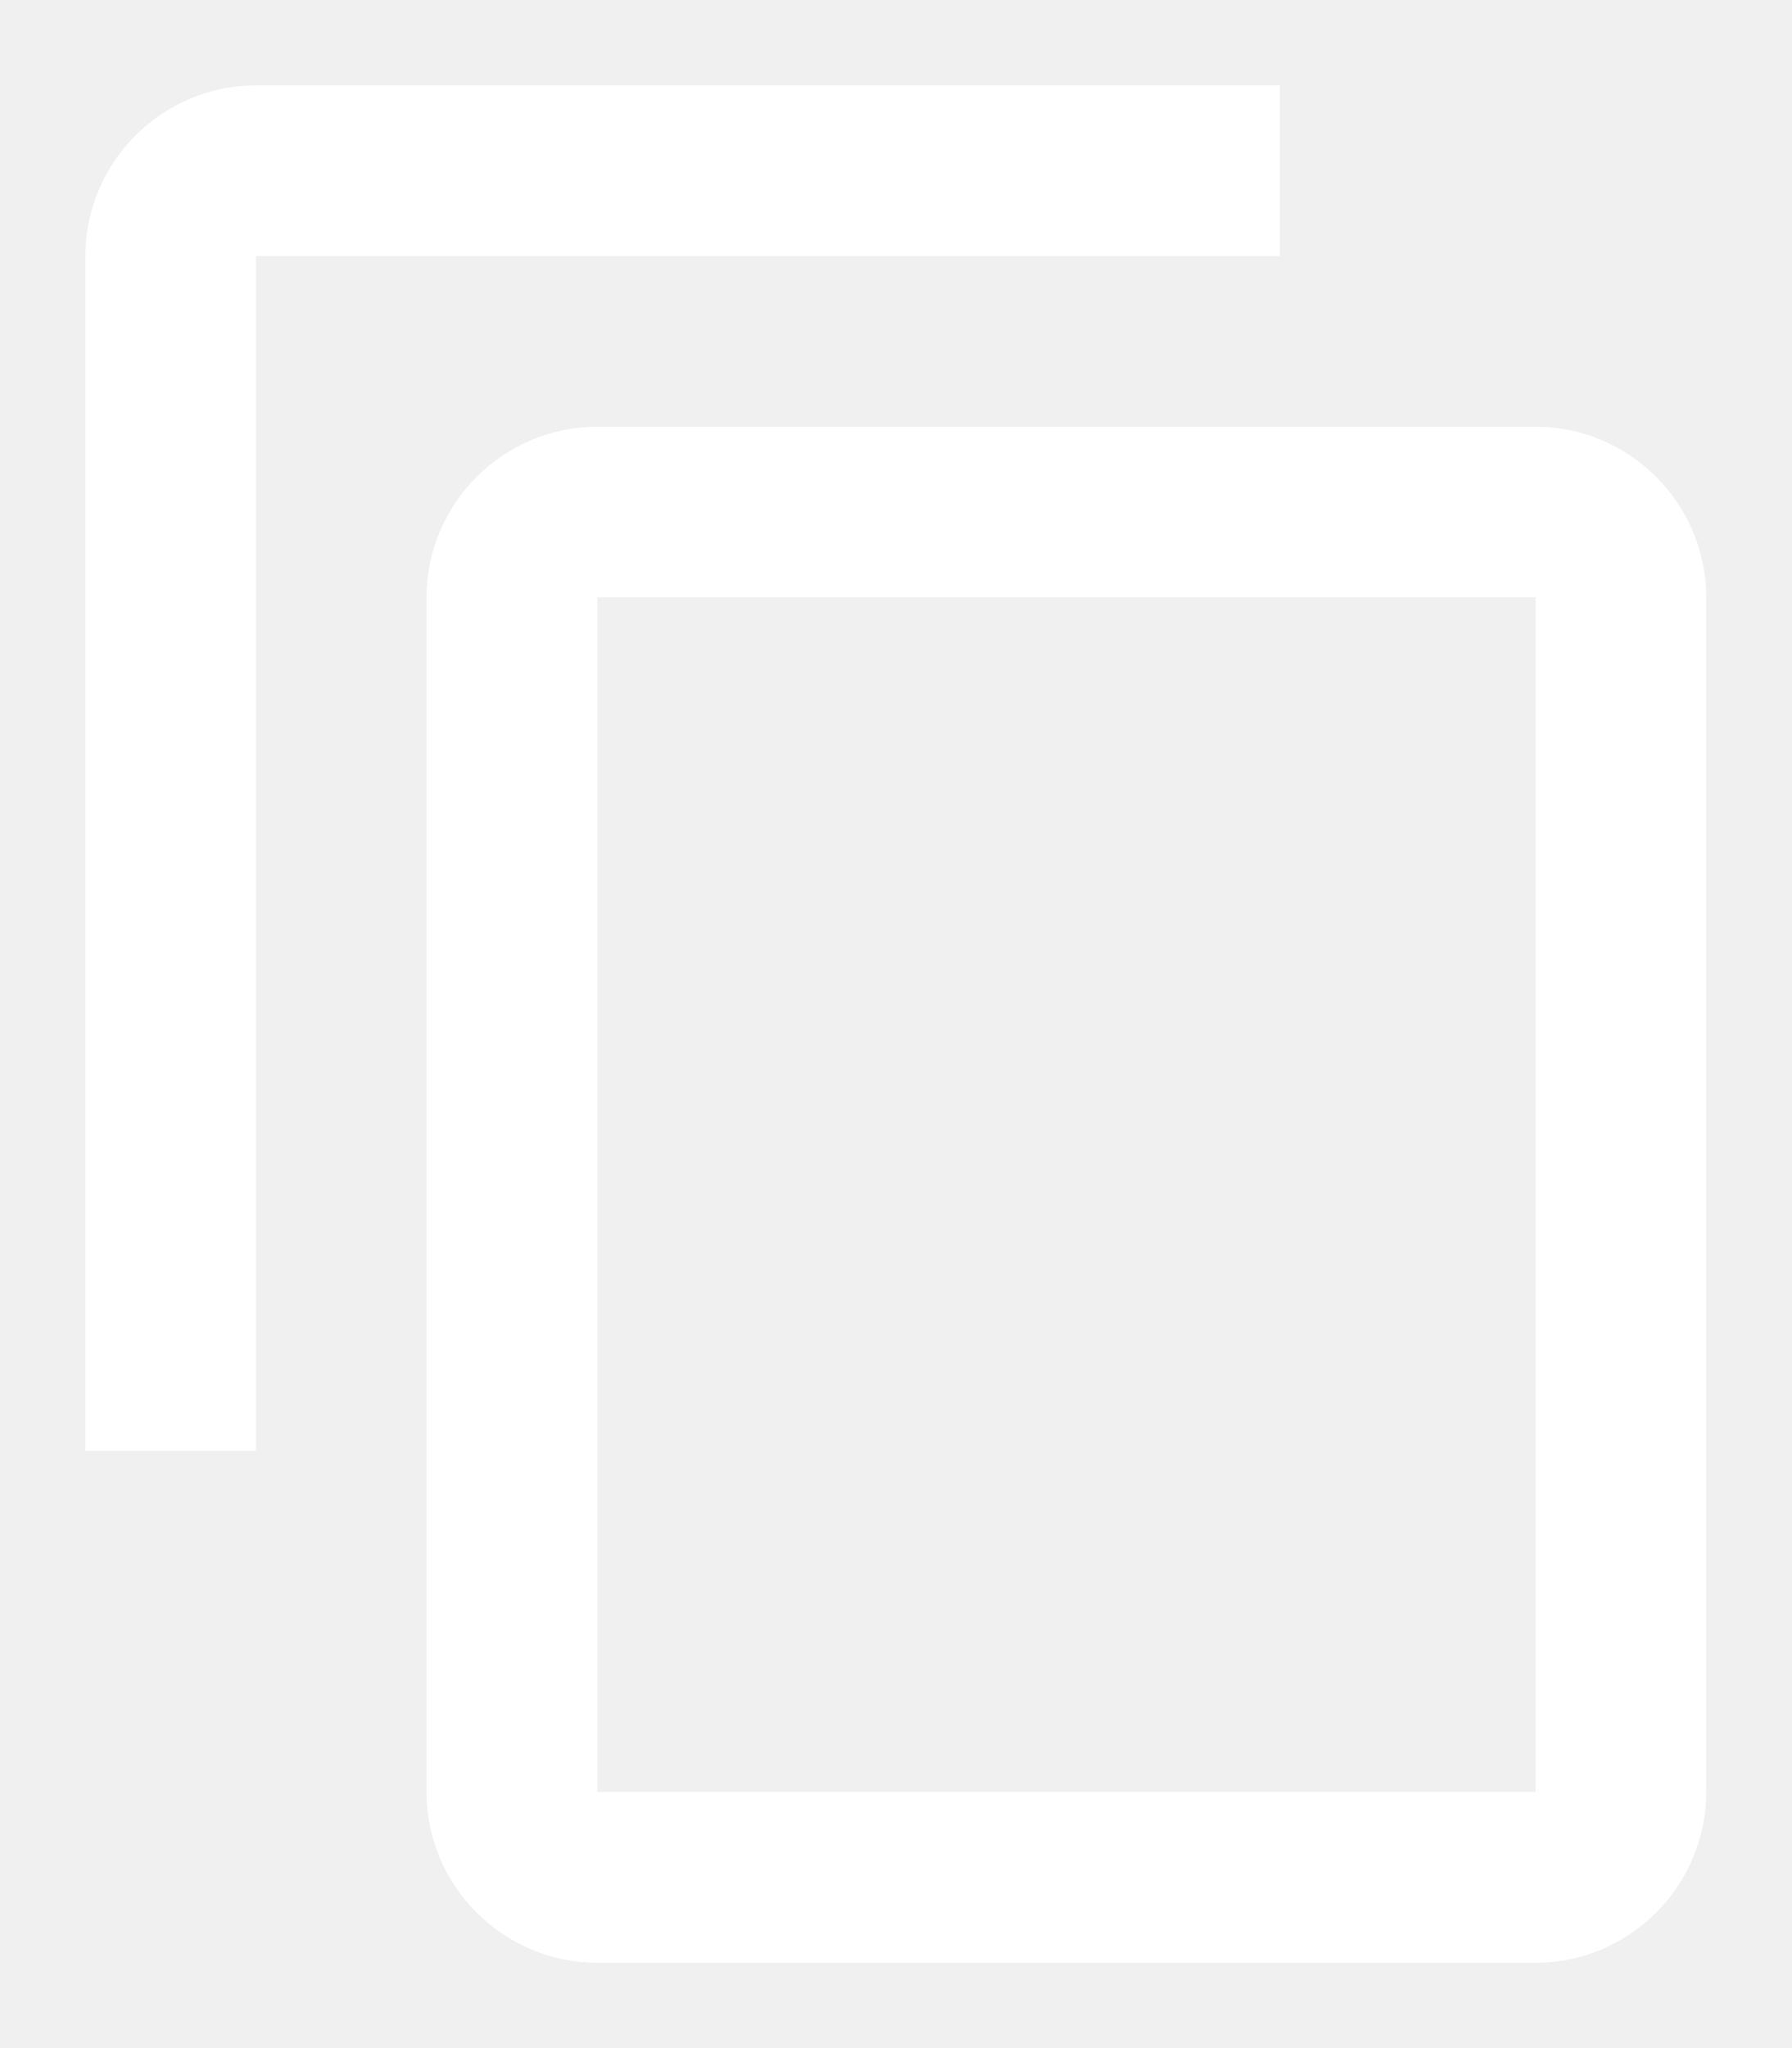
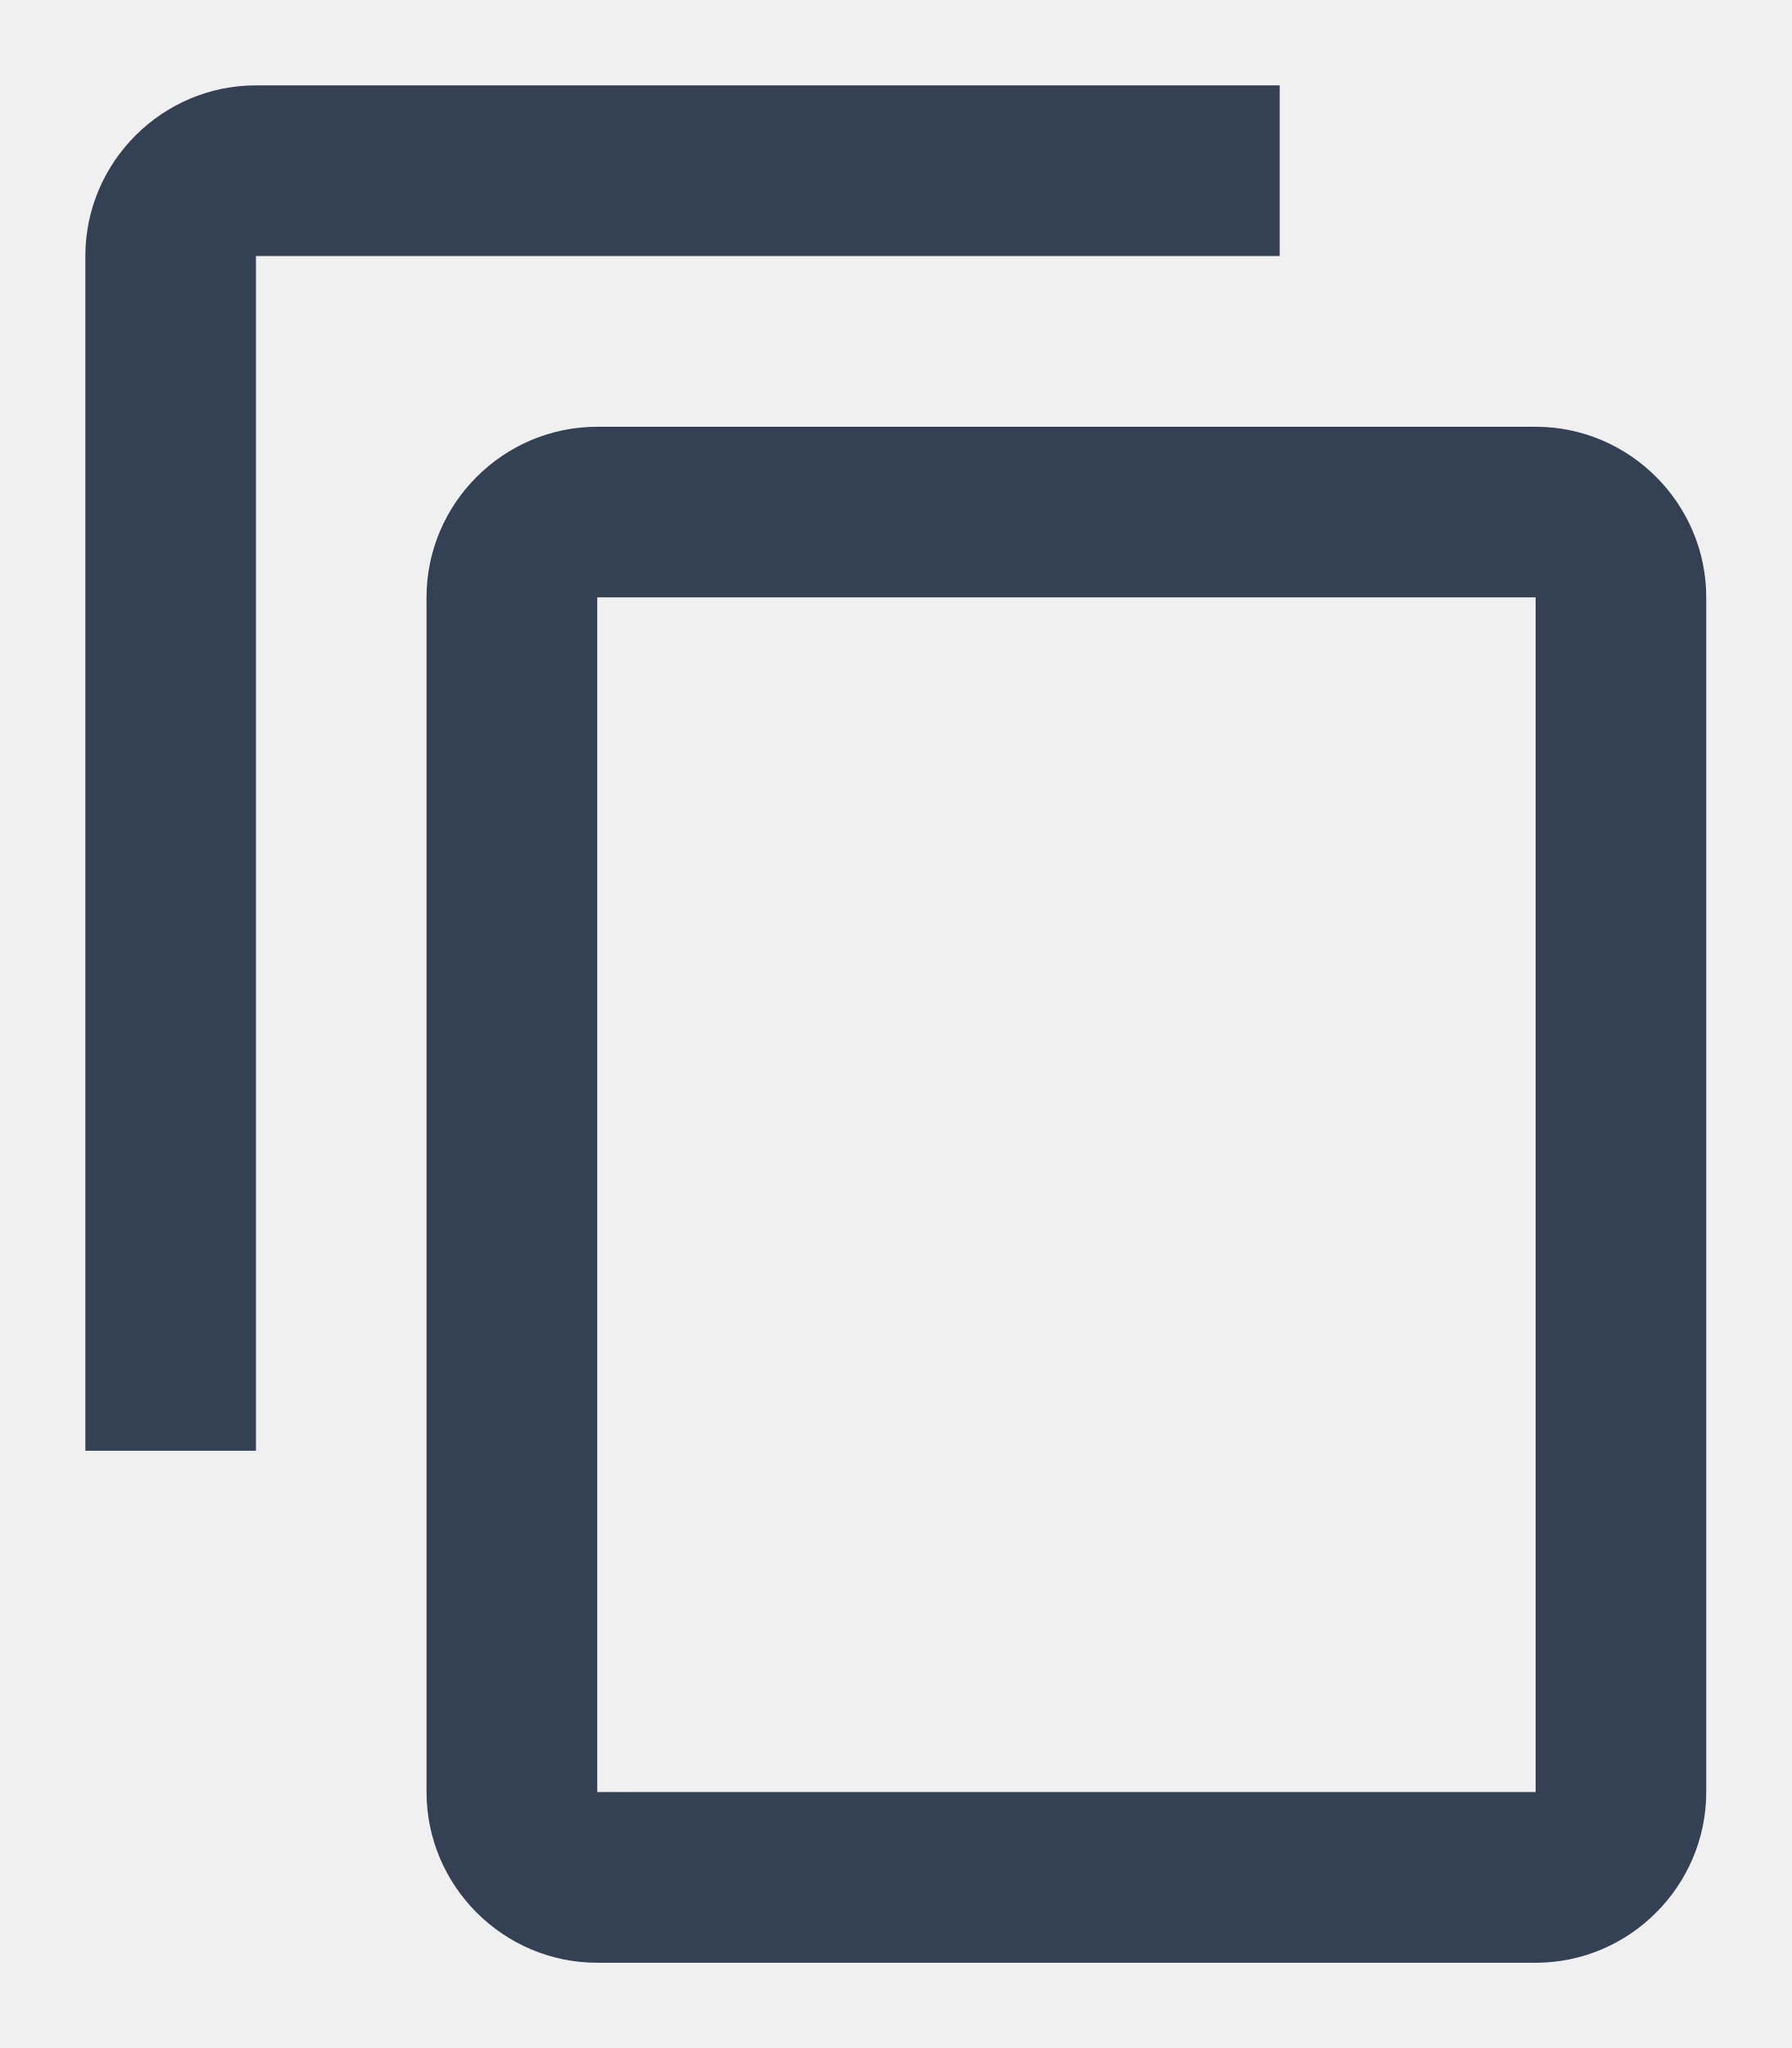
<svg xmlns="http://www.w3.org/2000/svg" width="14" height="16" viewBox="0 0 14 16" fill="none">
-   <path d="M10 0.667H2C1.267 0.667 0.667 1.267 0.667 2V11.334H2V2H10V0.667ZM12 3.334H4.667C3.933 3.334 3.333 3.934 3.333 4.667V14C3.333 14.734 3.933 15.334 4.667 15.334H12C12.733 15.334 13.333 14.734 13.333 14V4.667C13.333 3.934 12.733 3.334 12 3.334ZM12 14H4.667V4.667H12V14Z" fill="white" />
+   <path d="M10 0.667H2C1.267 0.667 0.667 1.267 0.667 2V11.334H2V2H10V0.667ZM12 3.334H4.667C3.933 3.334 3.333 3.934 3.333 4.667V14C3.333 14.734 3.933 15.334 4.667 15.334H12C12.733 15.334 13.333 14.734 13.333 14V4.667C13.333 3.934 12.733 3.334 12 3.334ZM12 14H4.667V4.667H12V14Z" fill="#344054" />
</svg>
